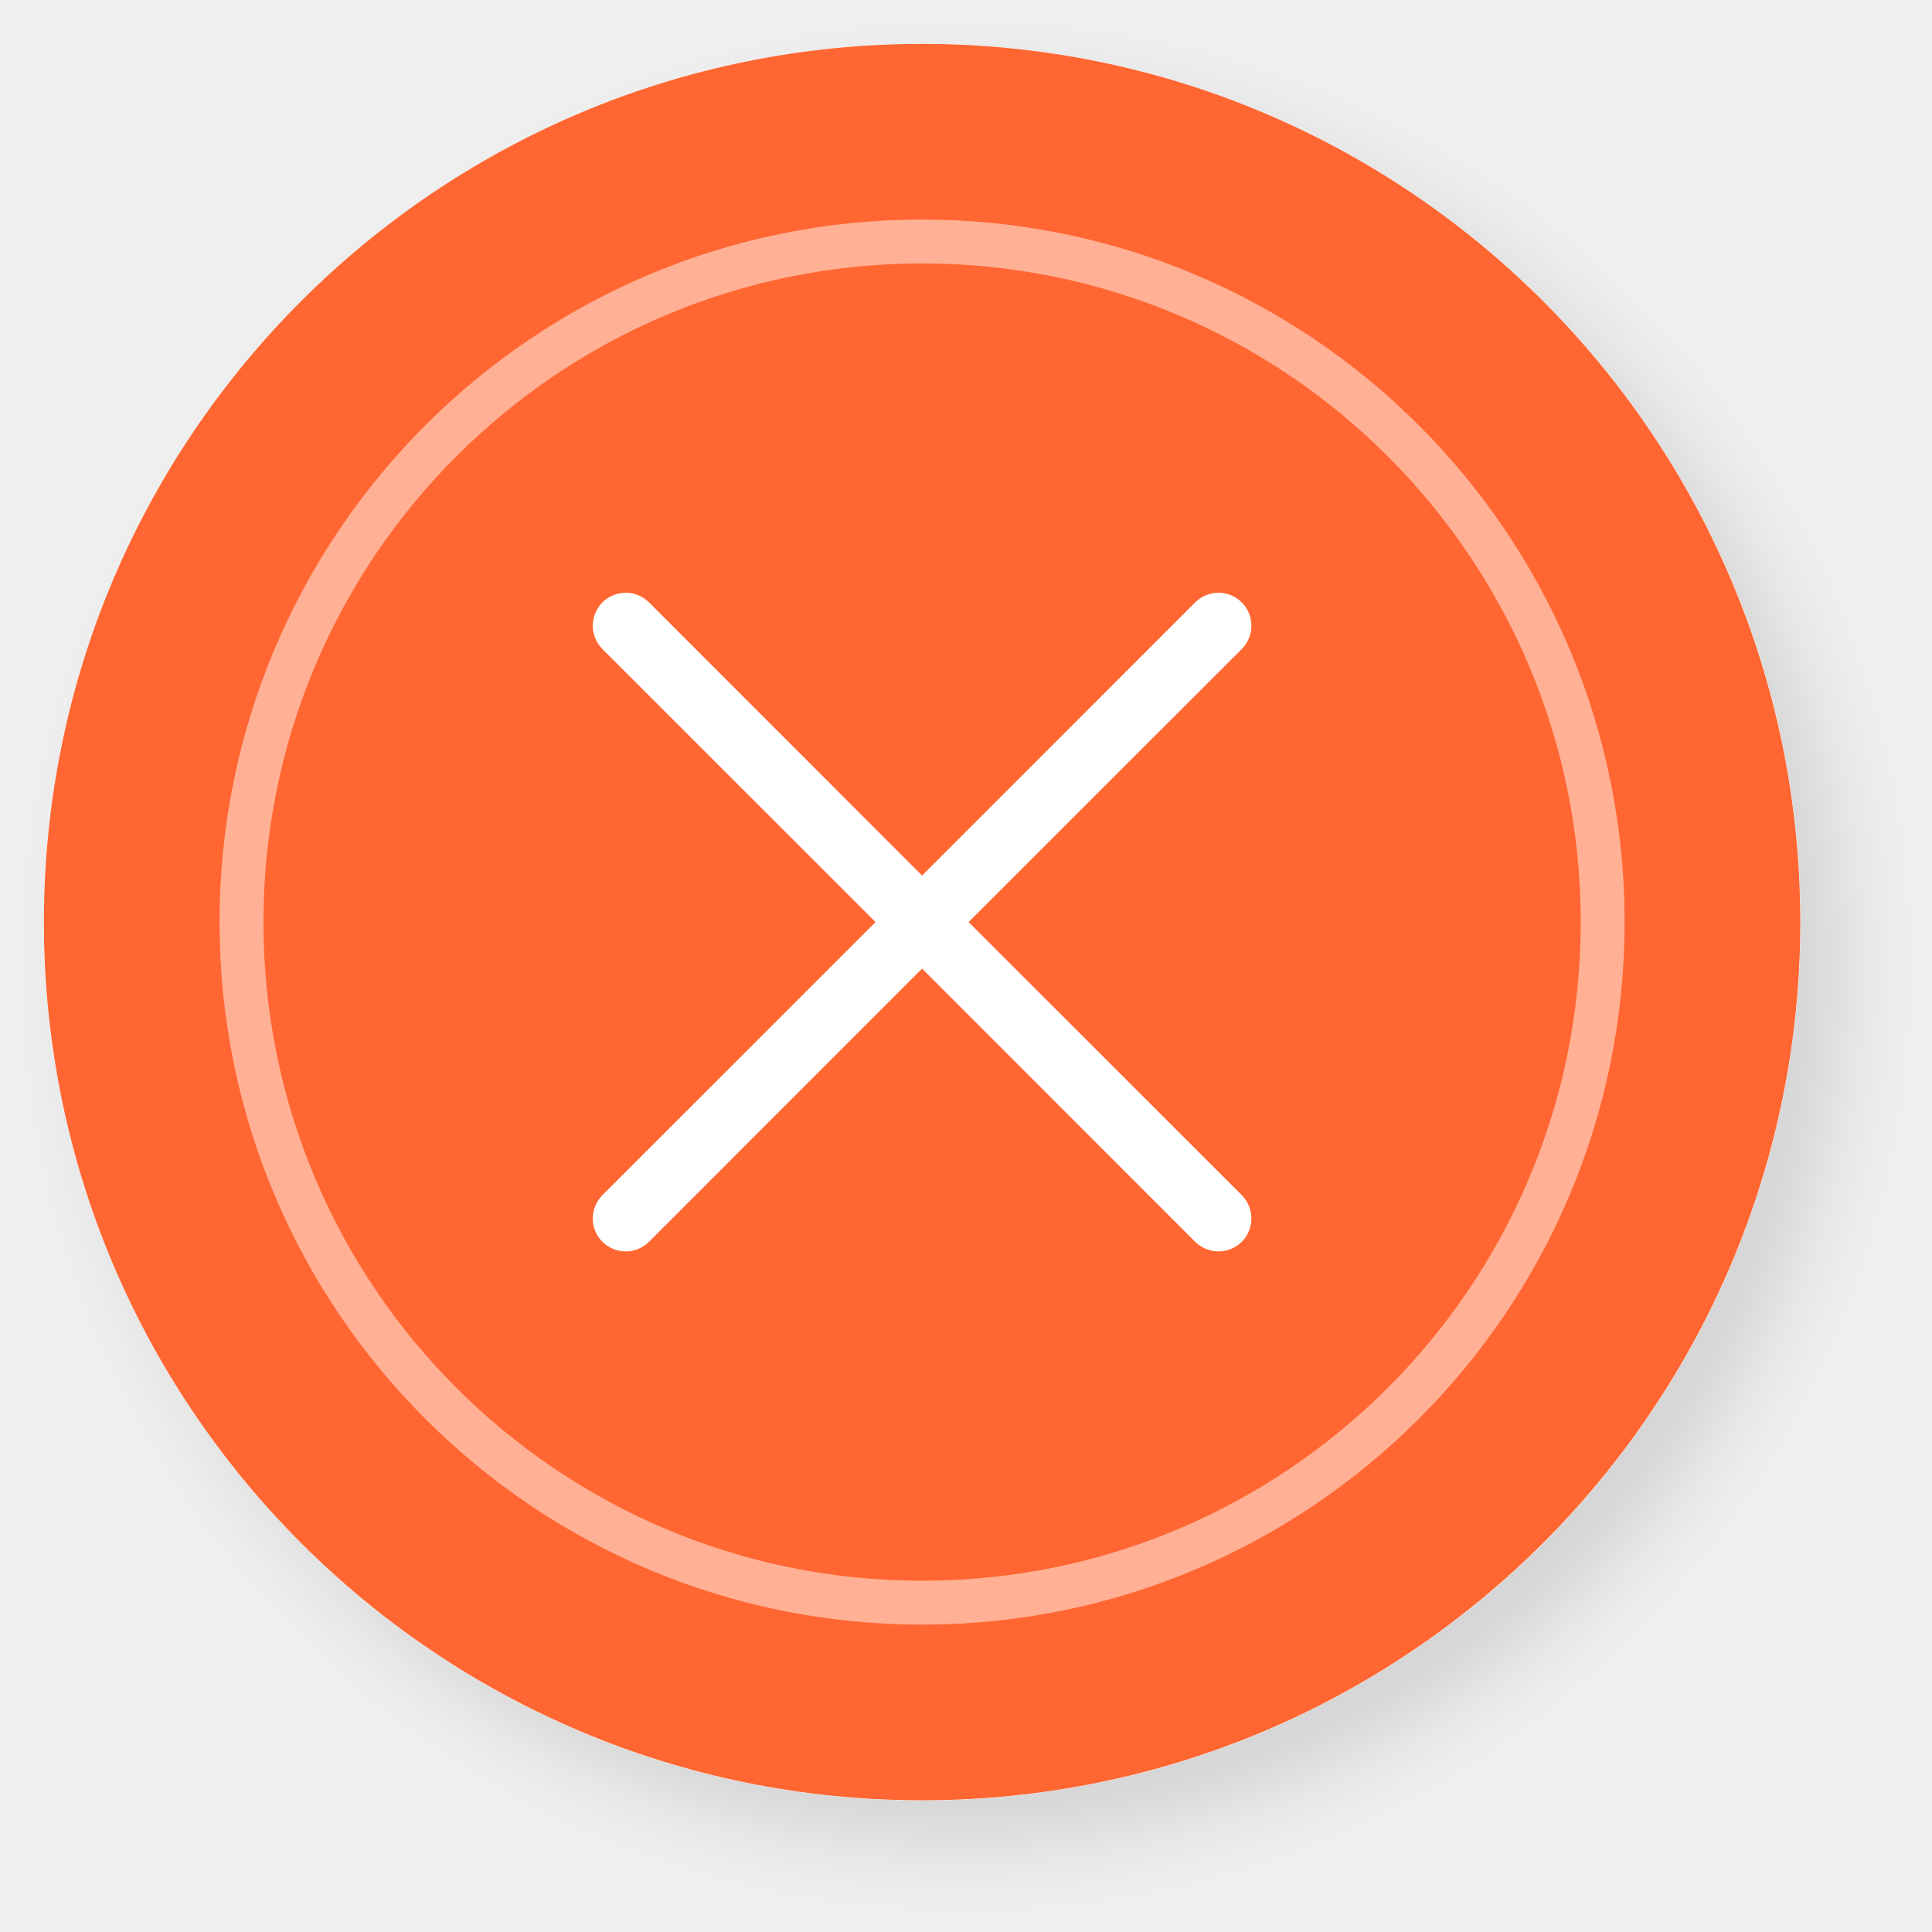
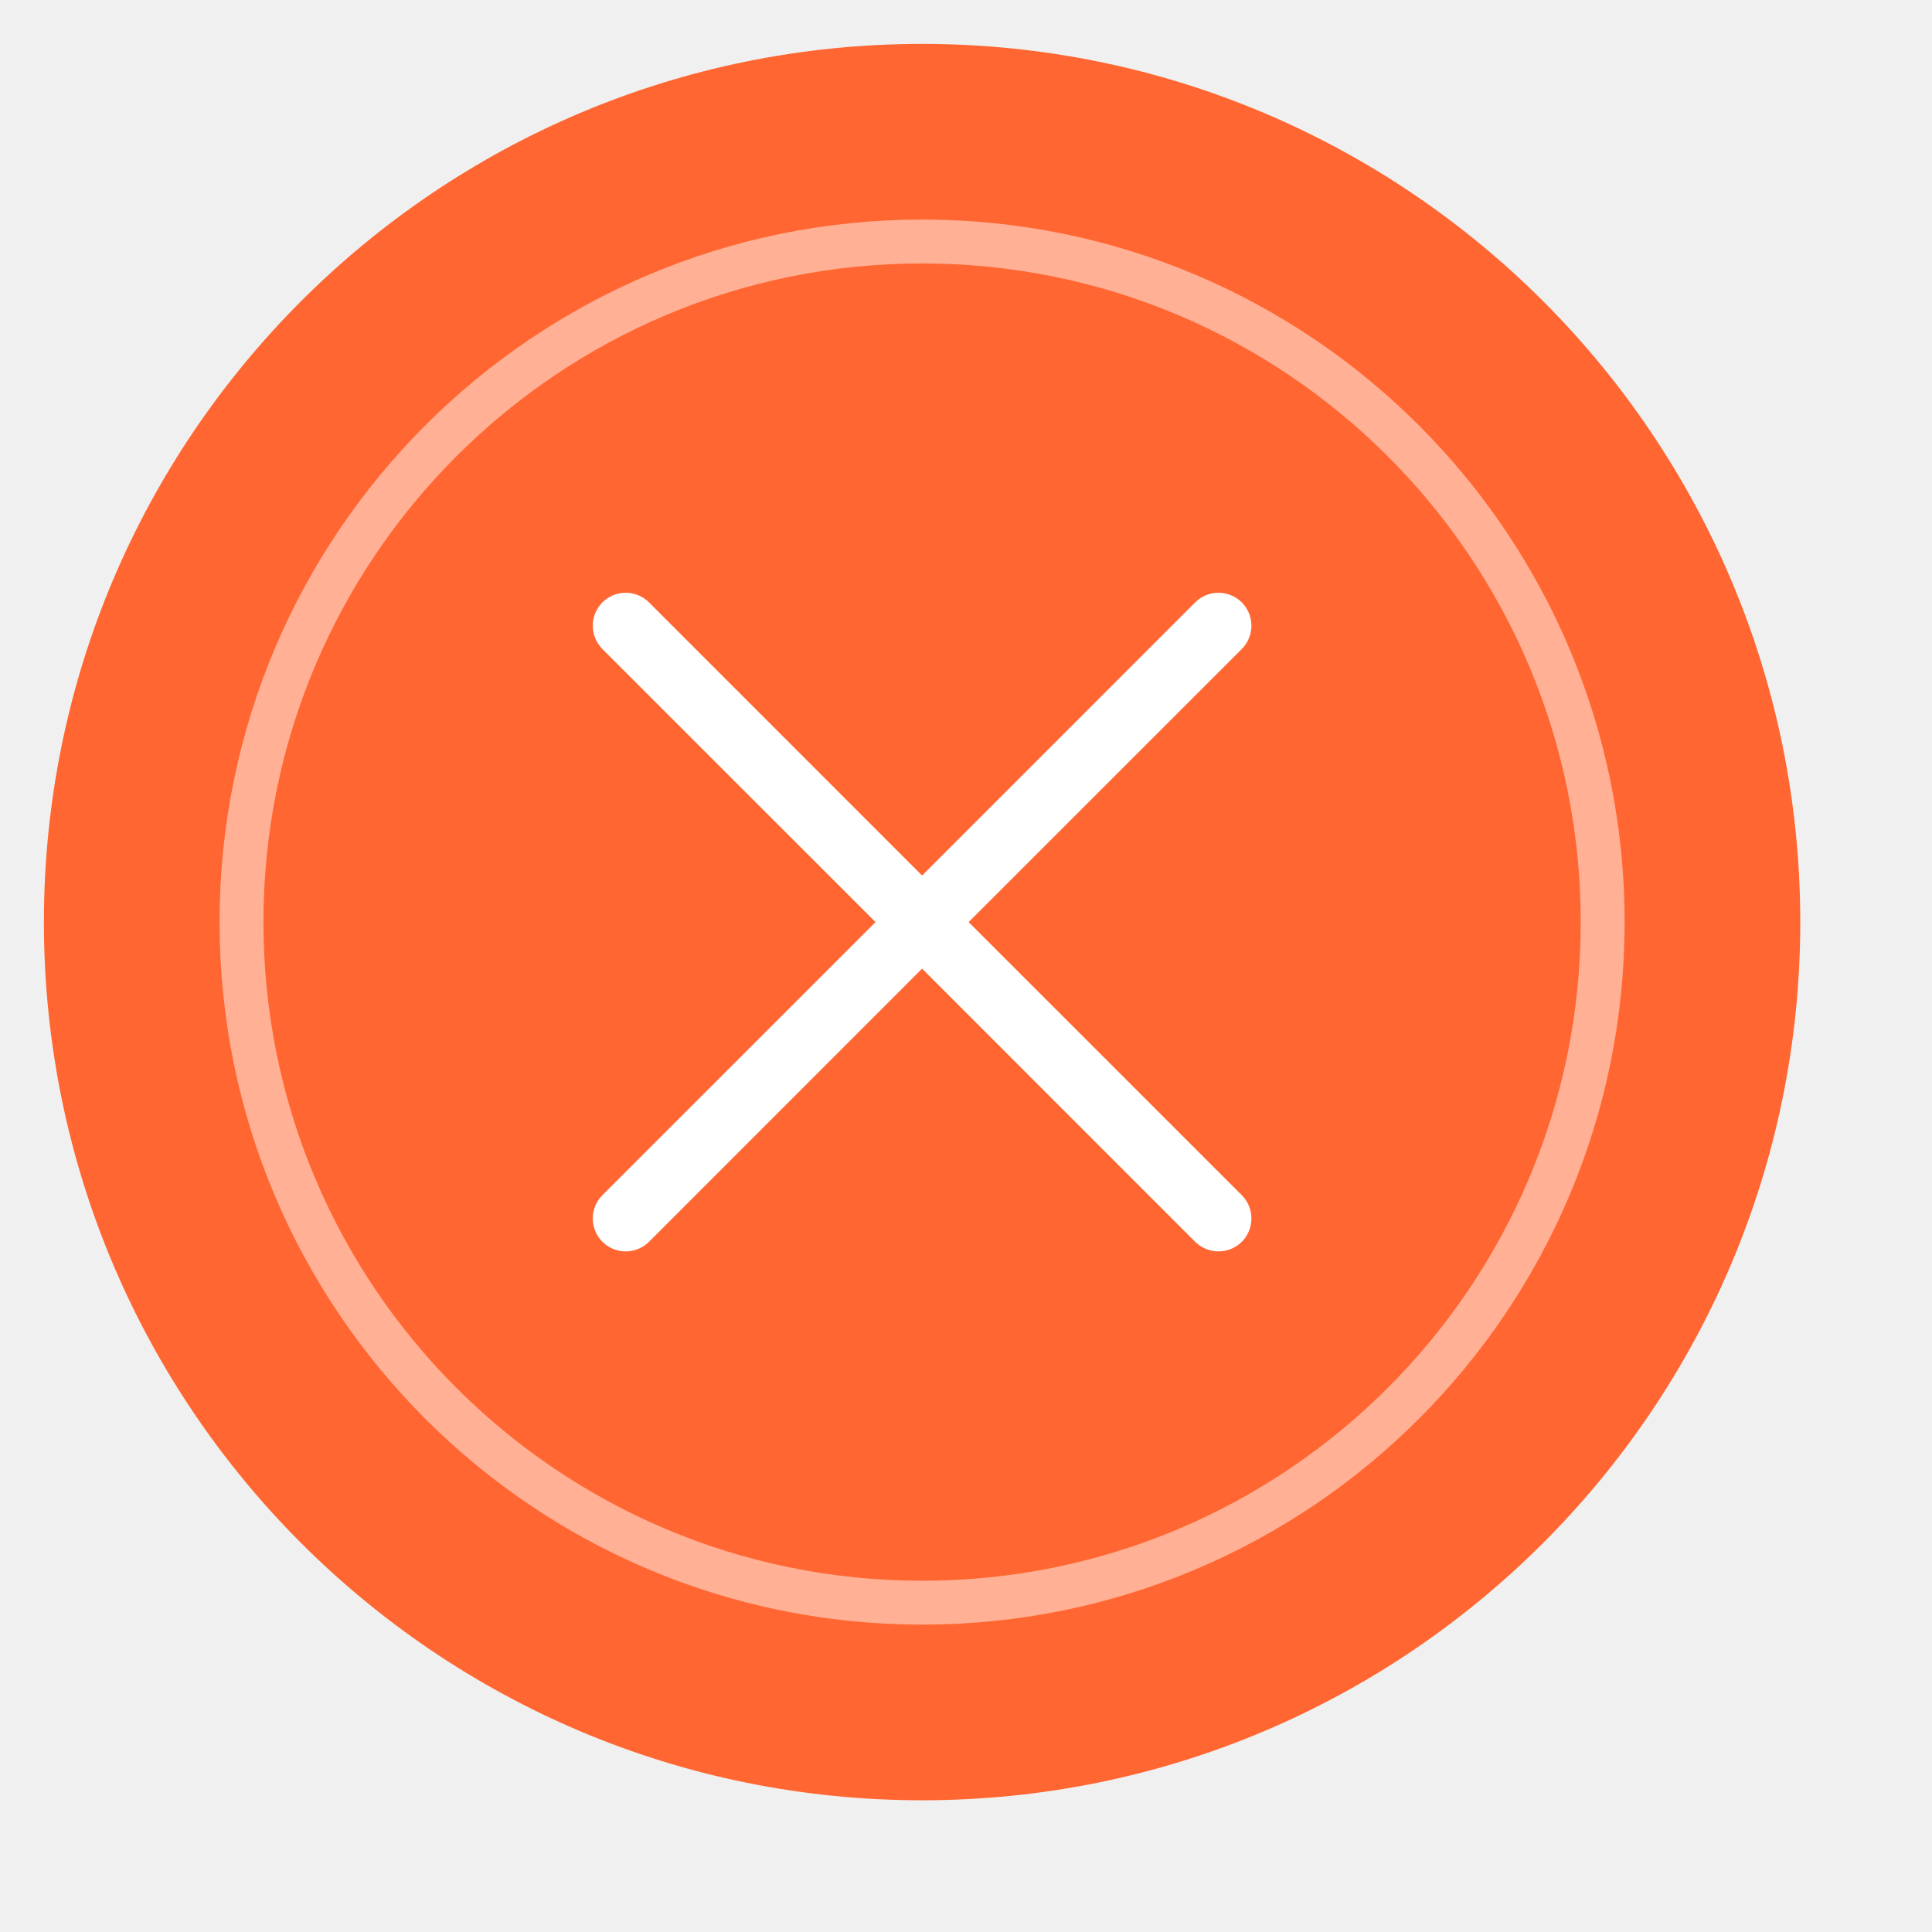
<svg xmlns="http://www.w3.org/2000/svg" width="44" height="44" viewBox="0 0 44 44" fill="none">
-   <g filter="url(#filter0_d_220_6518)">
+   <g>
    <rect x="1" y="1" width="40" height="40" rx="20" fill="#FF6631" />
    <rect x="5.5" y="5.5" width="31" height="31" rx="15.5" stroke="#FFB095" />
    <path d="M28.281 27.219C28.35 27.289 28.406 27.372 28.443 27.463C28.481 27.554 28.5 27.651 28.5 27.75C28.5 27.849 28.481 27.946 28.443 28.037C28.406 28.128 28.35 28.211 28.281 28.281C28.211 28.35 28.128 28.405 28.037 28.443C27.946 28.481 27.849 28.5 27.75 28.5C27.651 28.5 27.554 28.481 27.463 28.443C27.372 28.405 27.289 28.35 27.219 28.281L21 22.06L14.781 28.281C14.64 28.421 14.449 28.5 14.25 28.5C14.051 28.5 13.86 28.421 13.719 28.281C13.579 28.14 13.5 27.949 13.5 27.75C13.5 27.551 13.579 27.36 13.719 27.219L19.94 21L13.719 14.781C13.579 14.64 13.5 14.449 13.5 14.25C13.5 14.051 13.579 13.86 13.719 13.719C13.86 13.579 14.051 13.499 14.25 13.499C14.449 13.499 14.64 13.579 14.781 13.719L21 19.94L27.219 13.719C27.36 13.579 27.551 13.499 27.75 13.499C27.949 13.499 28.14 13.579 28.281 13.719C28.421 13.86 28.5 14.051 28.5 14.25C28.5 14.449 28.421 14.64 28.281 14.781L22.06 21L28.281 27.219Z" fill="white" />
  </g>
-   <defs>
-     <filter id="filter0_d_220_6518" x="0" y="0" width="44" height="44" filterUnits="userSpaceOnUse" color-interpolation-filters="sRGB">
-       <feFlood flood-opacity="0" result="BackgroundImageFix" />
-       <feColorMatrix in="SourceAlpha" type="matrix" values="0 0 0 0 0 0 0 0 0 0 0 0 0 0 0 0 0 0 127 0" result="hardAlpha" />
-       <feOffset dx="1" dy="1" />
-       <feGaussianBlur stdDeviation="1" />
-       <feComposite in2="hardAlpha" operator="out" />
-       <feColorMatrix type="matrix" values="0 0 0 0 0 0 0 0 0 0 0 0 0 0 0 0 0 0 0.12 0" />
-       <feBlend mode="normal" in2="BackgroundImageFix" result="effect1_dropShadow_220_6518" />
-       <feBlend mode="normal" in="SourceGraphic" in2="effect1_dropShadow_220_6518" result="shape" />
-     </filter>
-   </defs>
</svg>
